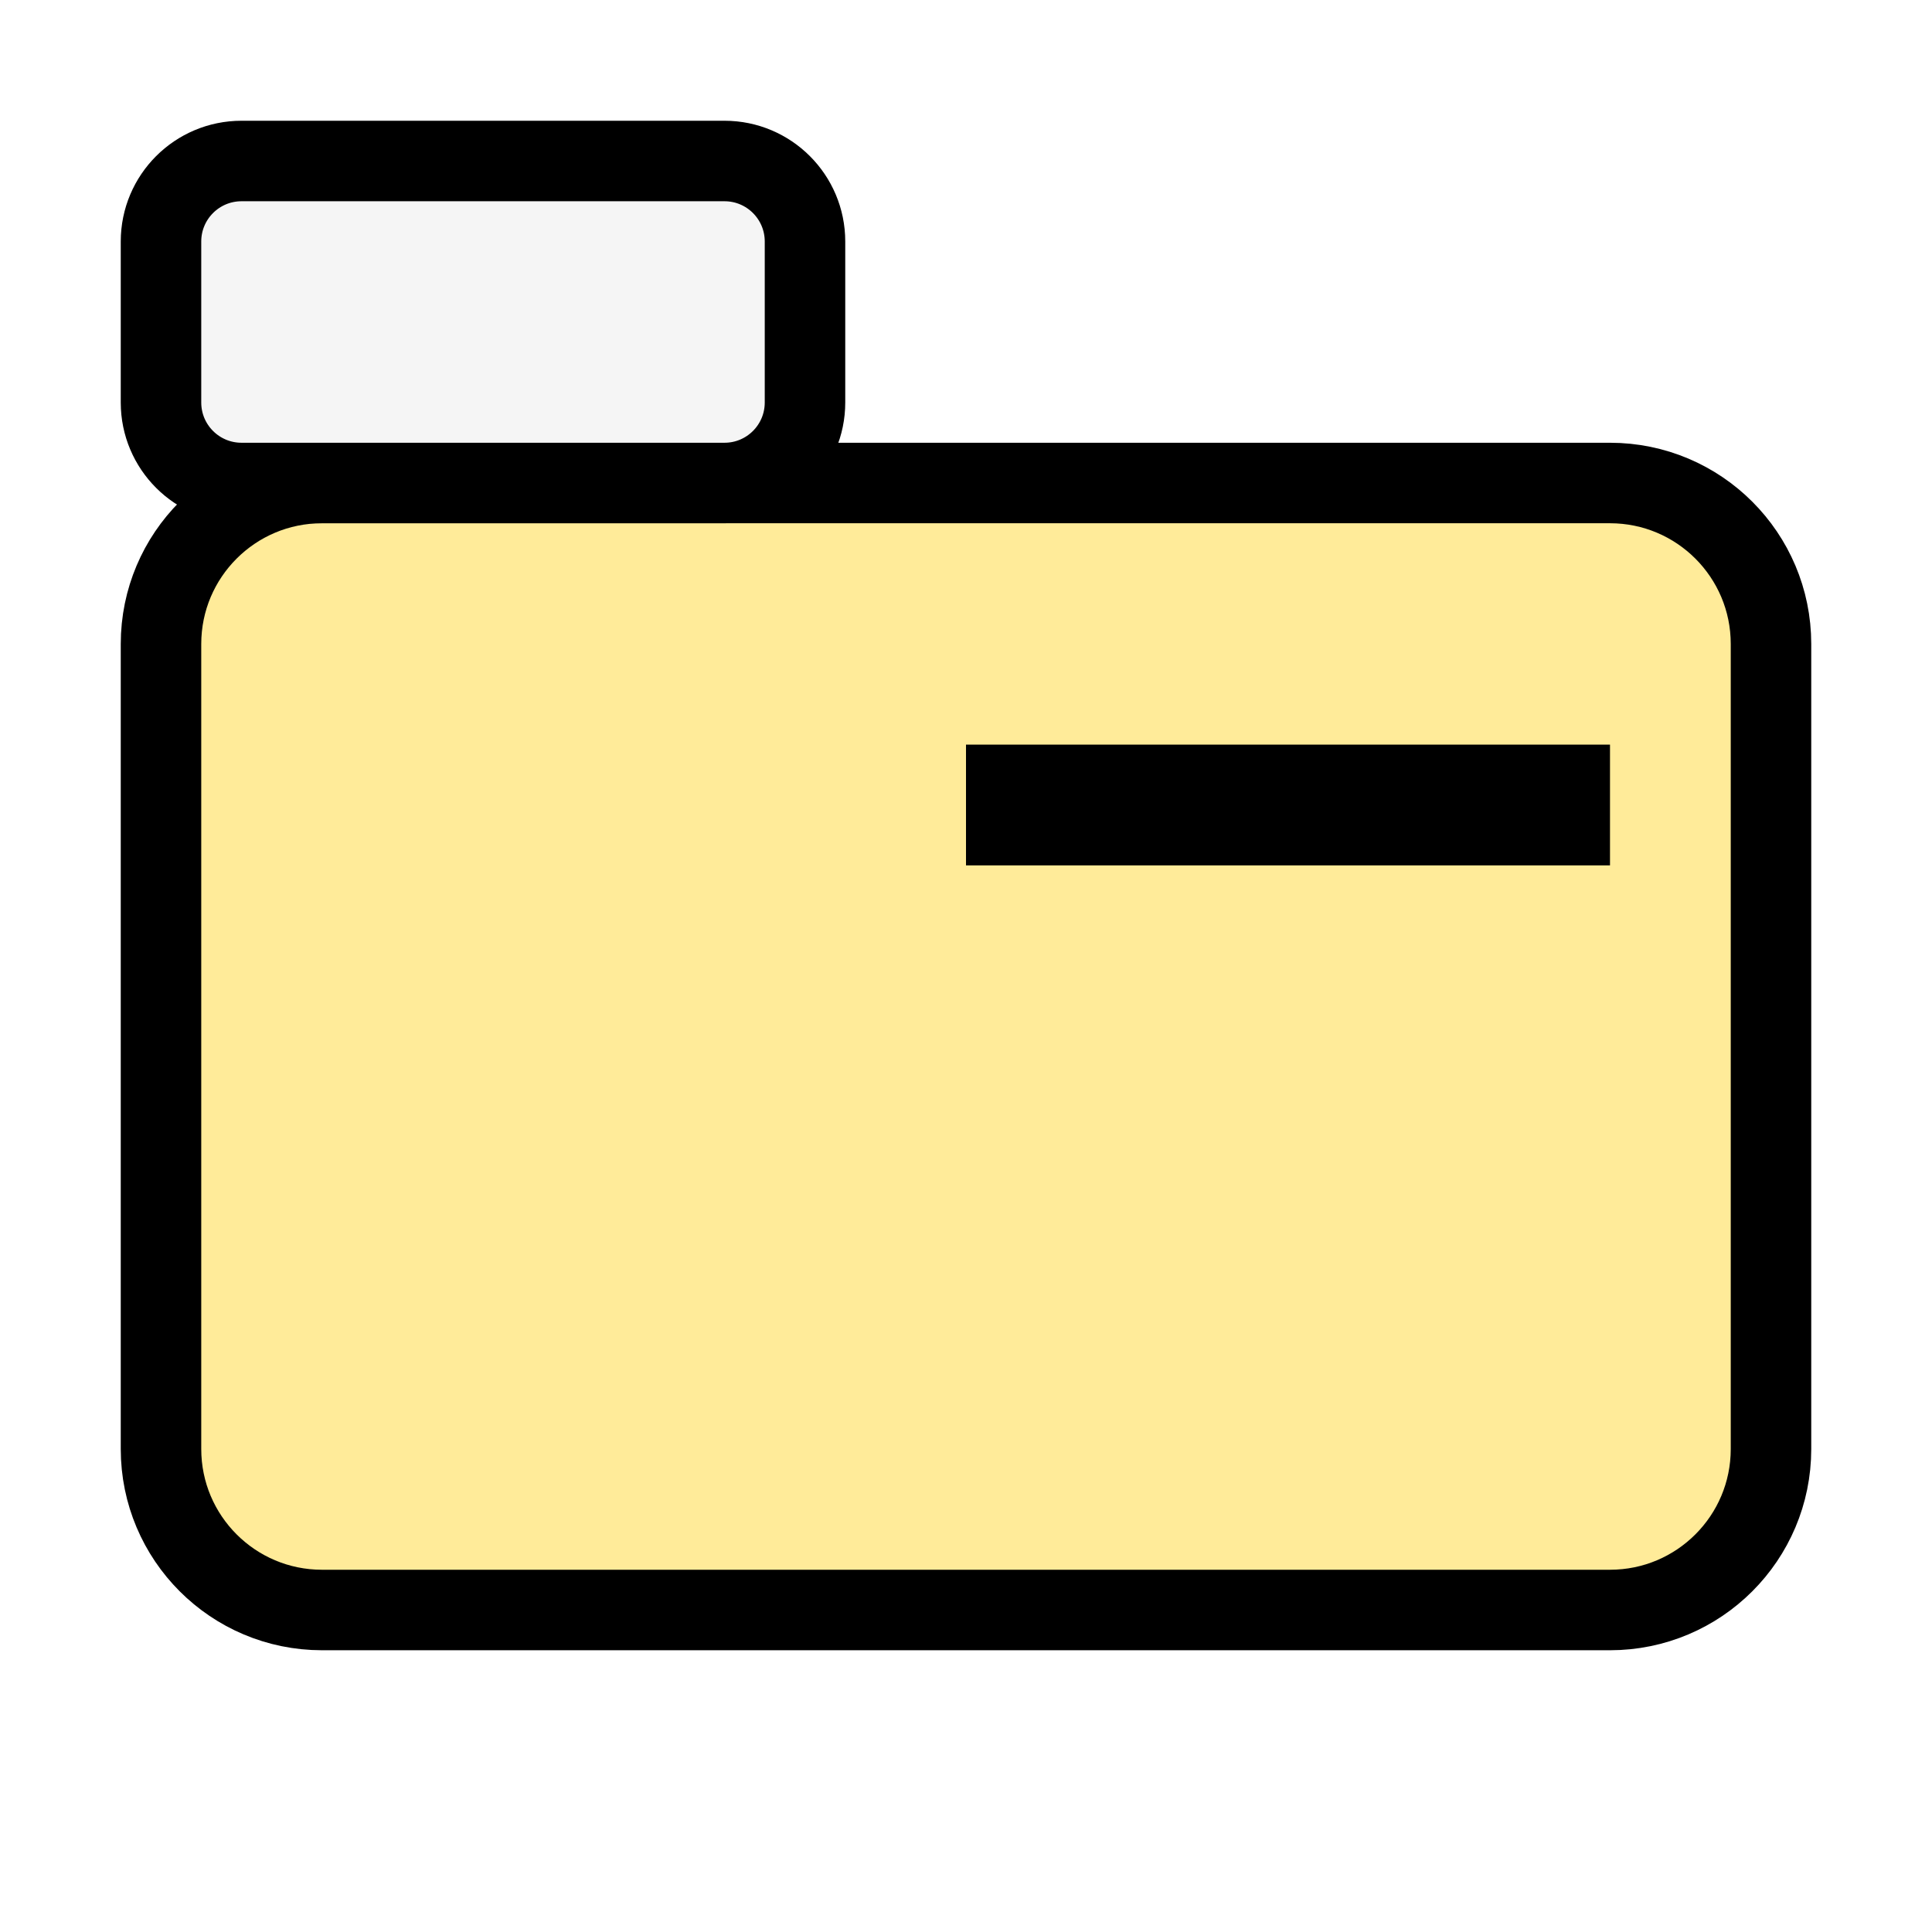
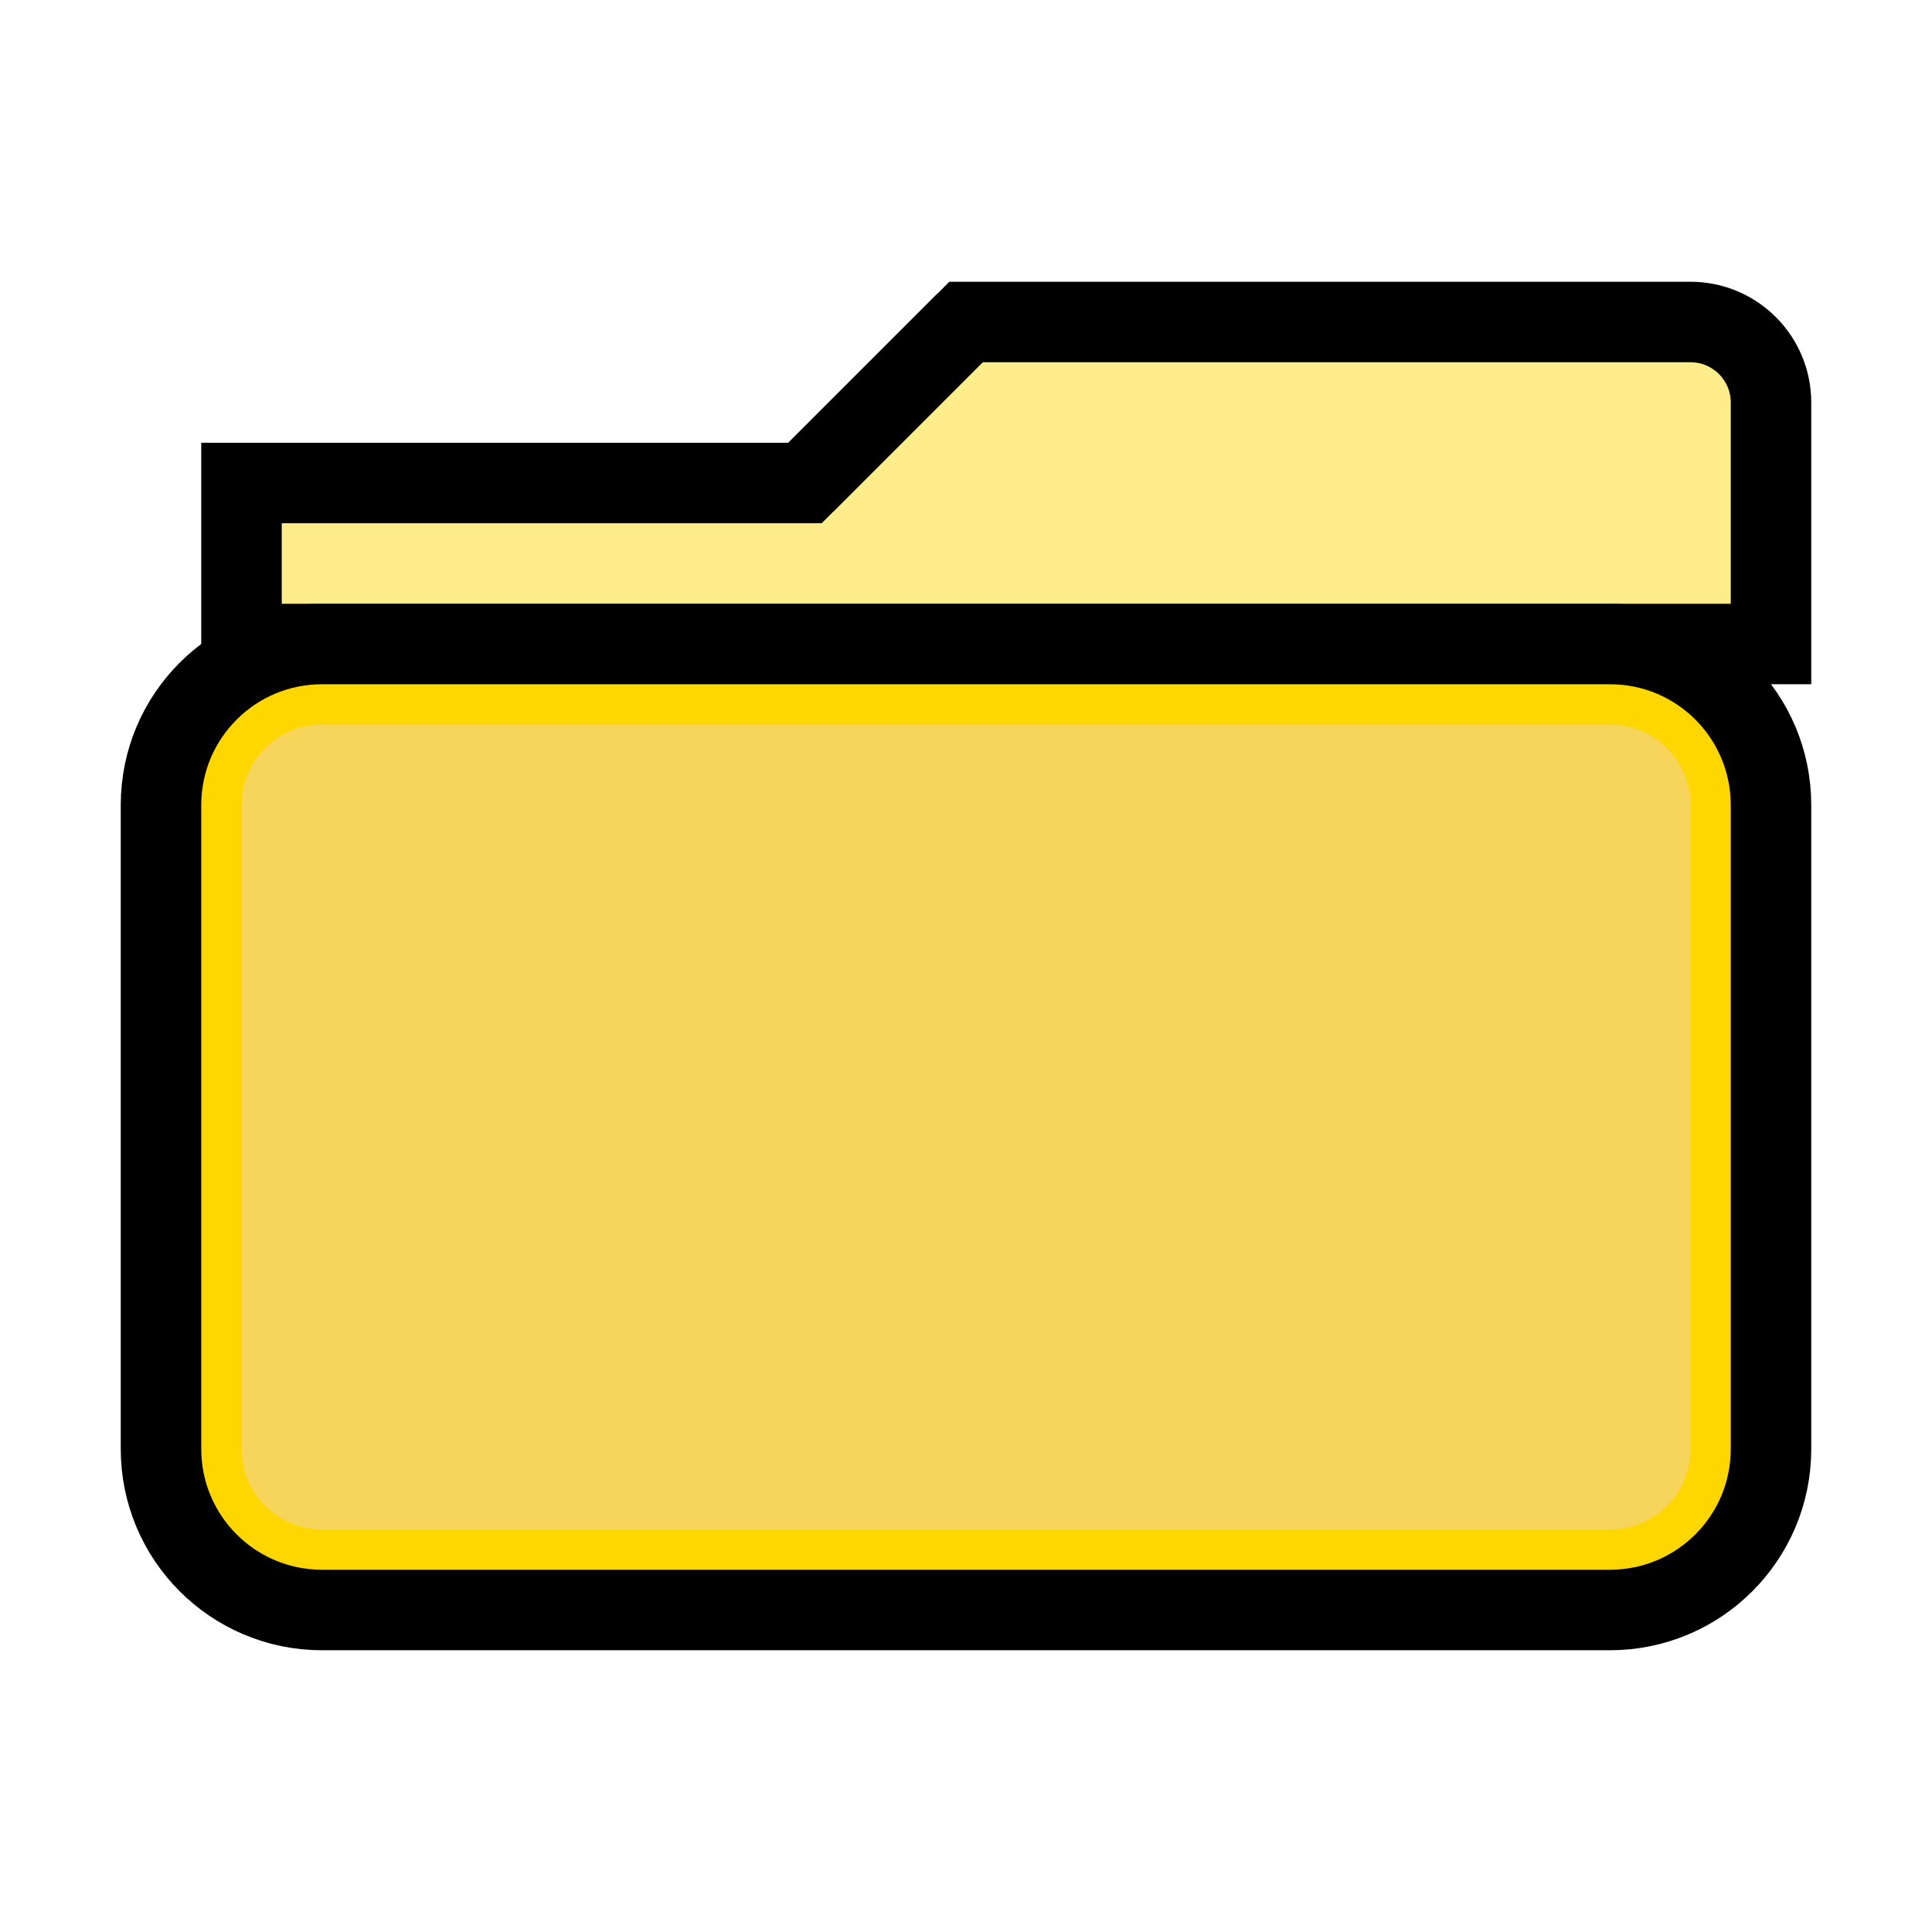
- <svg xmlns="http://www.w3.org/2000/svg" width="24" height="24" fill="none" stroke="#000" stroke-width="1">
-   <rect x="2" y="6" width="20" height="14" rx="2" fill="#ffeb99" stroke="#000" />
-   <rect x="2" y="2" width="8" height="4" rx="1" fill="#f5f5f5" stroke="#000" />
-   <path d="M12 10 H20" stroke="#000" stroke-width="1.5" />
+ <svg xmlns="http://www.w3.org/2000/svg" viewBox="0 0 24 24" width="24" height="24" fill="none">
+   <path d="M3 6H10L12 4H21C21.552 4 22 4.448 22 5V8H3V6Z" fill="#FFEC8B" stroke="#000" stroke-width="1" />
+   <rect x="2" y="8" width="20" height="12" rx="2" ry="2" fill="#FFD700" stroke="#000" stroke-width="1" />
+   <line x1="10" y1="6" x2="12" y2="4" stroke="#000" stroke-width="1" />
+   <rect x="3" y="9" width="18" height="10" rx="1" fill="#F7D45A" stroke="none" />
</svg>
